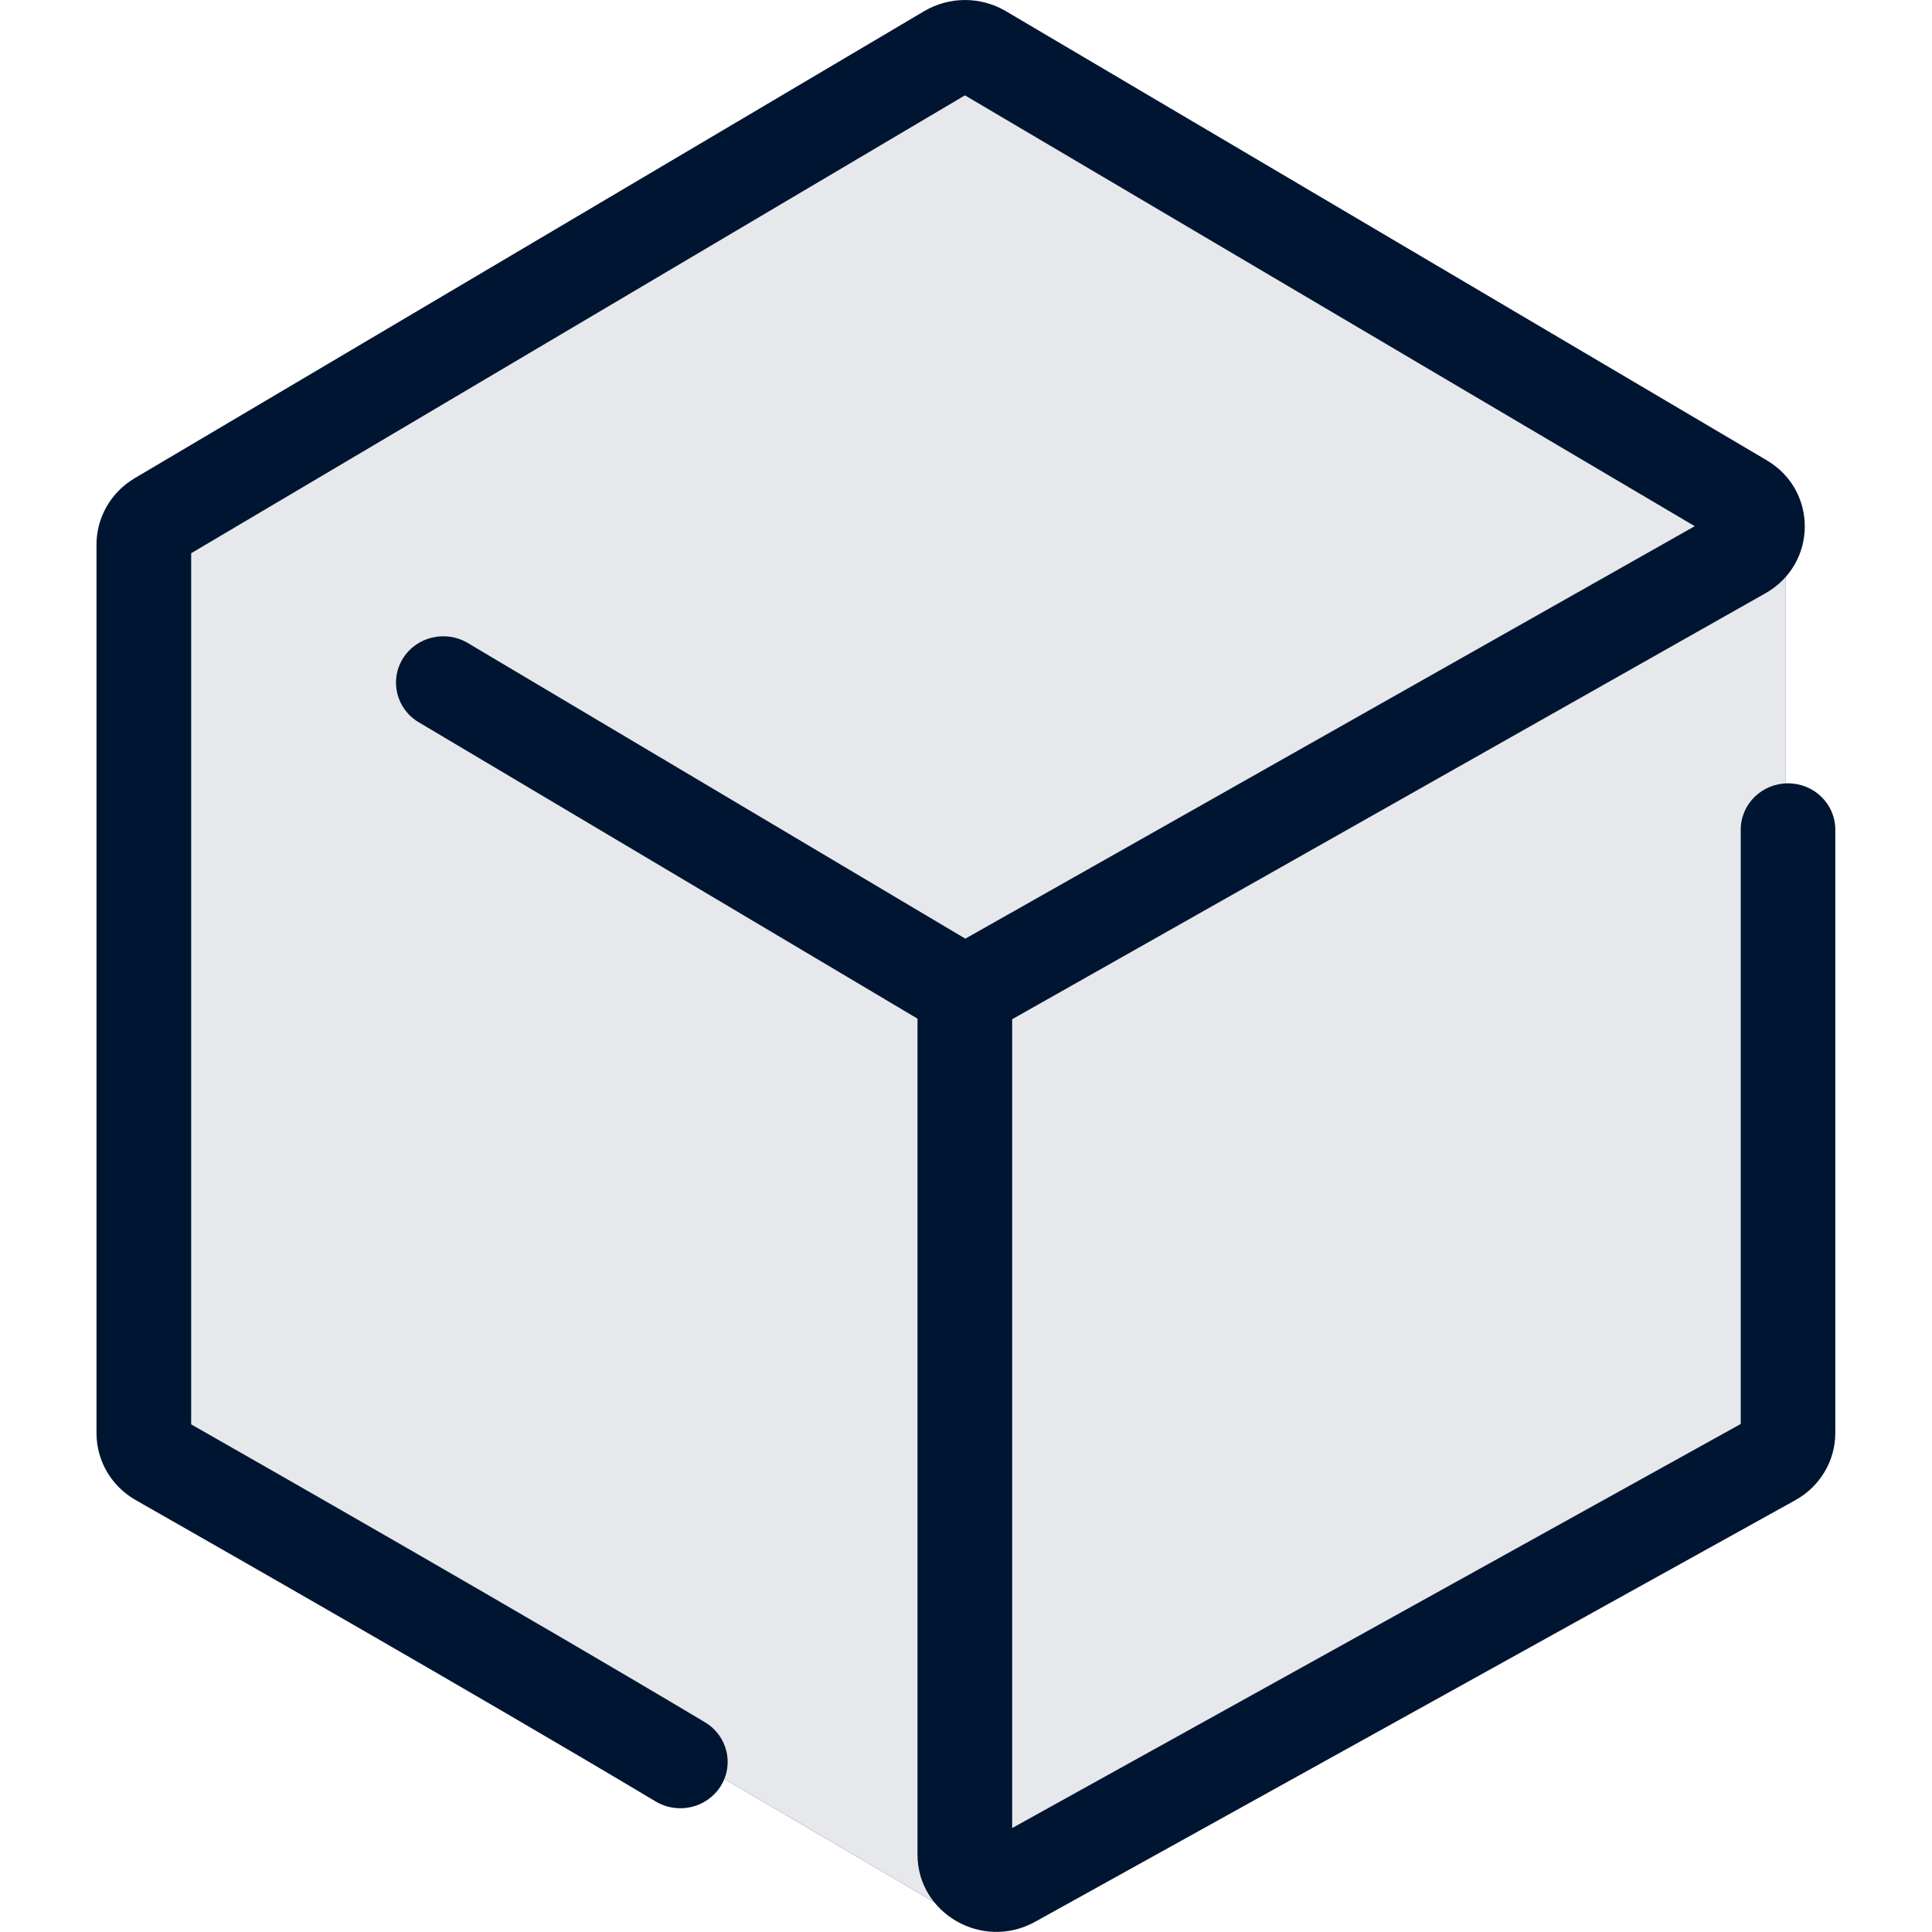
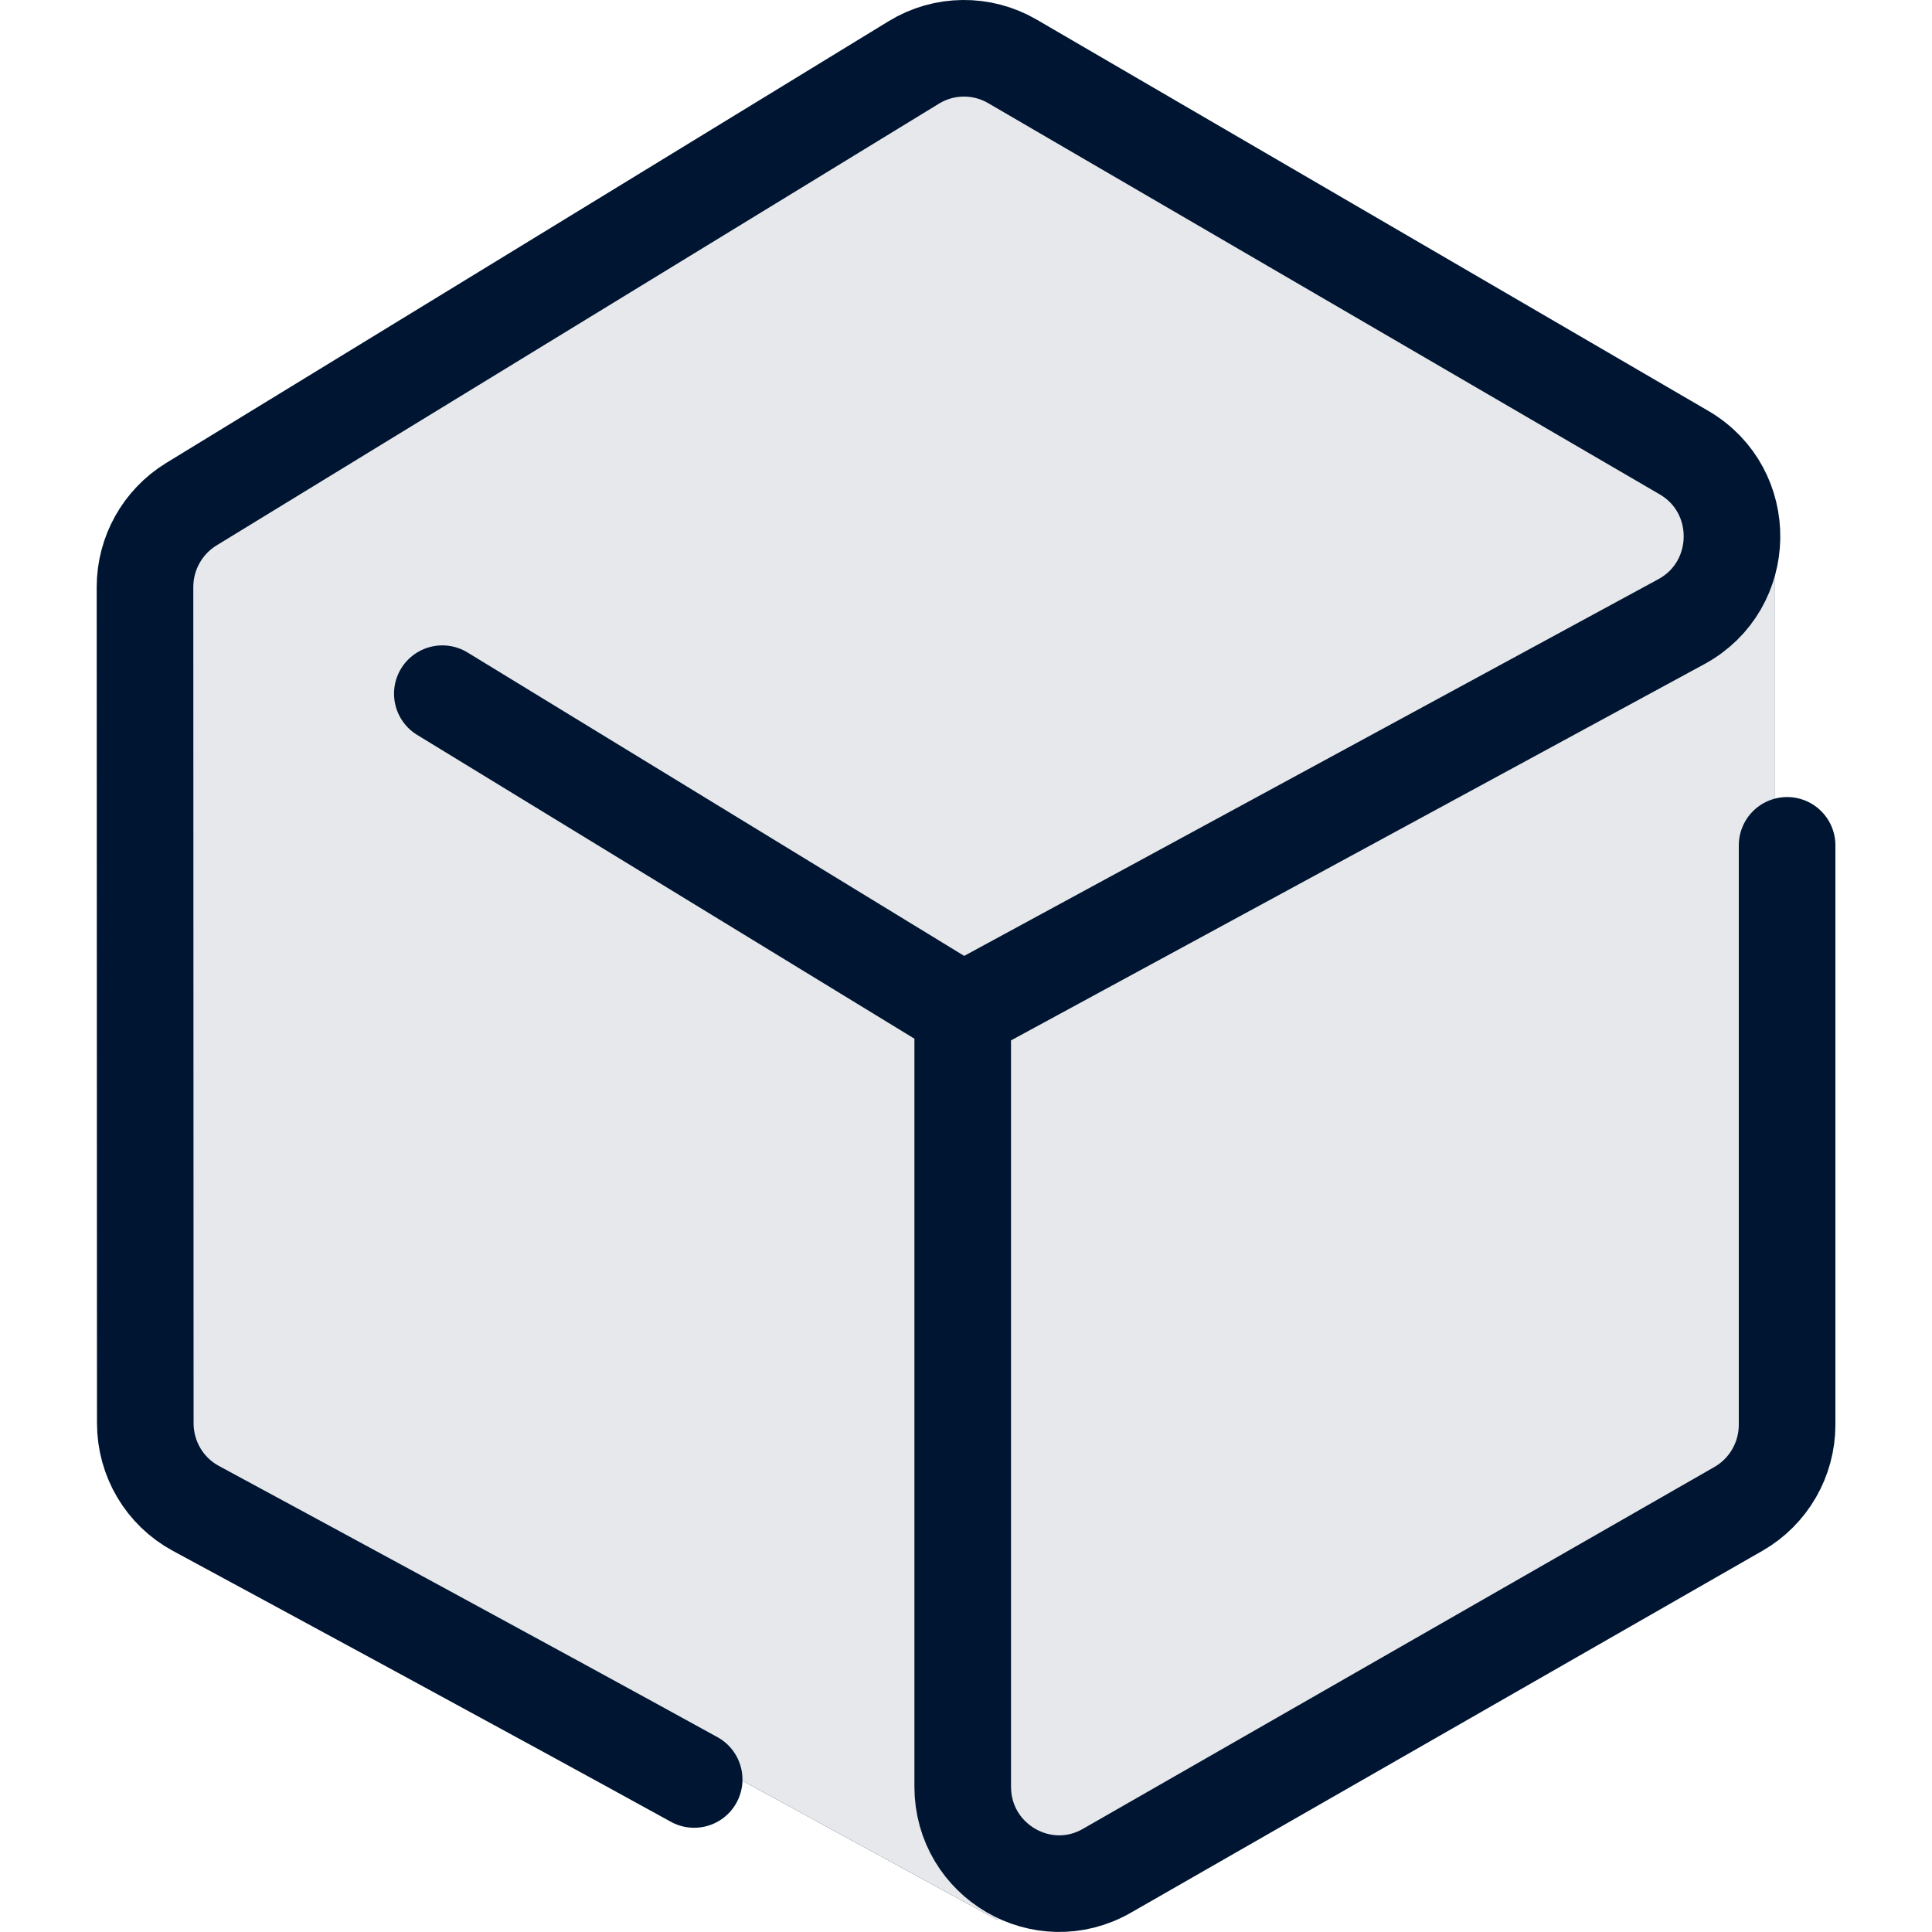
- <svg xmlns="http://www.w3.org/2000/svg" id="Icon" viewBox="0 0 20 20">
-   <path id="Solid_Fill" d="M1.547,5.479V14.975l5.607,3.238,2.816,1.652,8.512-4.877V5.38L9.978,.473,1.547,5.479Z" fill="#001531" />
-   <path id="Opacity_Fill" d="M1.547,5.479V14.975l5.607,3.238,2.816,1.652,8.512-4.877V5.38L9.978,.473,1.547,5.479Z" fill="rgba(255,255,255,.9)" />
-   <path id="Outline" d="M9.568,.115c.259-.153,.583-.153,.842-.001l7.878,4.65c.533,.314,.525,1.074-.013,1.378l-7.797,4.409v8.373l7.542-4.183v-6.152c0-.265,.219-.48,.49-.48s.489,.215,.489,.48v6.245c0,.288-.158,.554-.414,.696l-7.869,4.364c-.544,.302-1.218-.084-1.218-.696V10.545l-5.163-3.068c-.231-.137-.305-.432-.165-.659,.14-.227,.441-.299,.672-.162l5.151,3.061,7.551-4.27L9.989,.987,1.979,5.727V14.745c.813,.463,3.487,1.989,5.319,3.084,.231,.138,.304,.433,.163,.66-.141,.226-.442,.298-.673,.16-1.889-1.129-4.686-2.723-5.383-3.12-.253-.144-.406-.408-.406-.692V5.636c0-.28,.15-.54,.394-.685L9.568,.115Z" fill="#001531" fill-rule="evenodd" />
+ <svg xmlns="http://www.w3.org/2000/svg" id="Layer_1" viewBox="0 0 20 20">
+   <path d="M1.625,5.223v9.904l8.699,4.748.933-.667,7.118-4.124V5.197L10.051.125,1.625,5.223Z" fill="#001531" stroke-width="0" />
+   <path d="M1.625,5.223v9.904l8.699,4.748.933-.667,7.118-4.124V5.197L10.051.125,1.625,5.223Z" fill="rgba(255,255,255,.9)" stroke-width="0" />
+   <path d="M7.186,18.421c-1.704-.938-4.109-2.239-5.158-2.806-.324-.175-.524-.513-.524-.883l-.003-8.655c-0-.35.182-.675.479-.857L9.46.646c.312-.191.704-.195,1.02-.011l6.952,4.05c.675.393.66,1.377-.026,1.75l-7.439,4.037M9.966,10.472s-3.278-2.003-5.387-3.291M9.966,10.472v8.023c0,.77.828,1.253,1.493.871l6.537-3.746c.311-.178.504-.511.504-.871v-5.998" fill="none" stroke="#001531" stroke-linecap="round" />
</svg>
